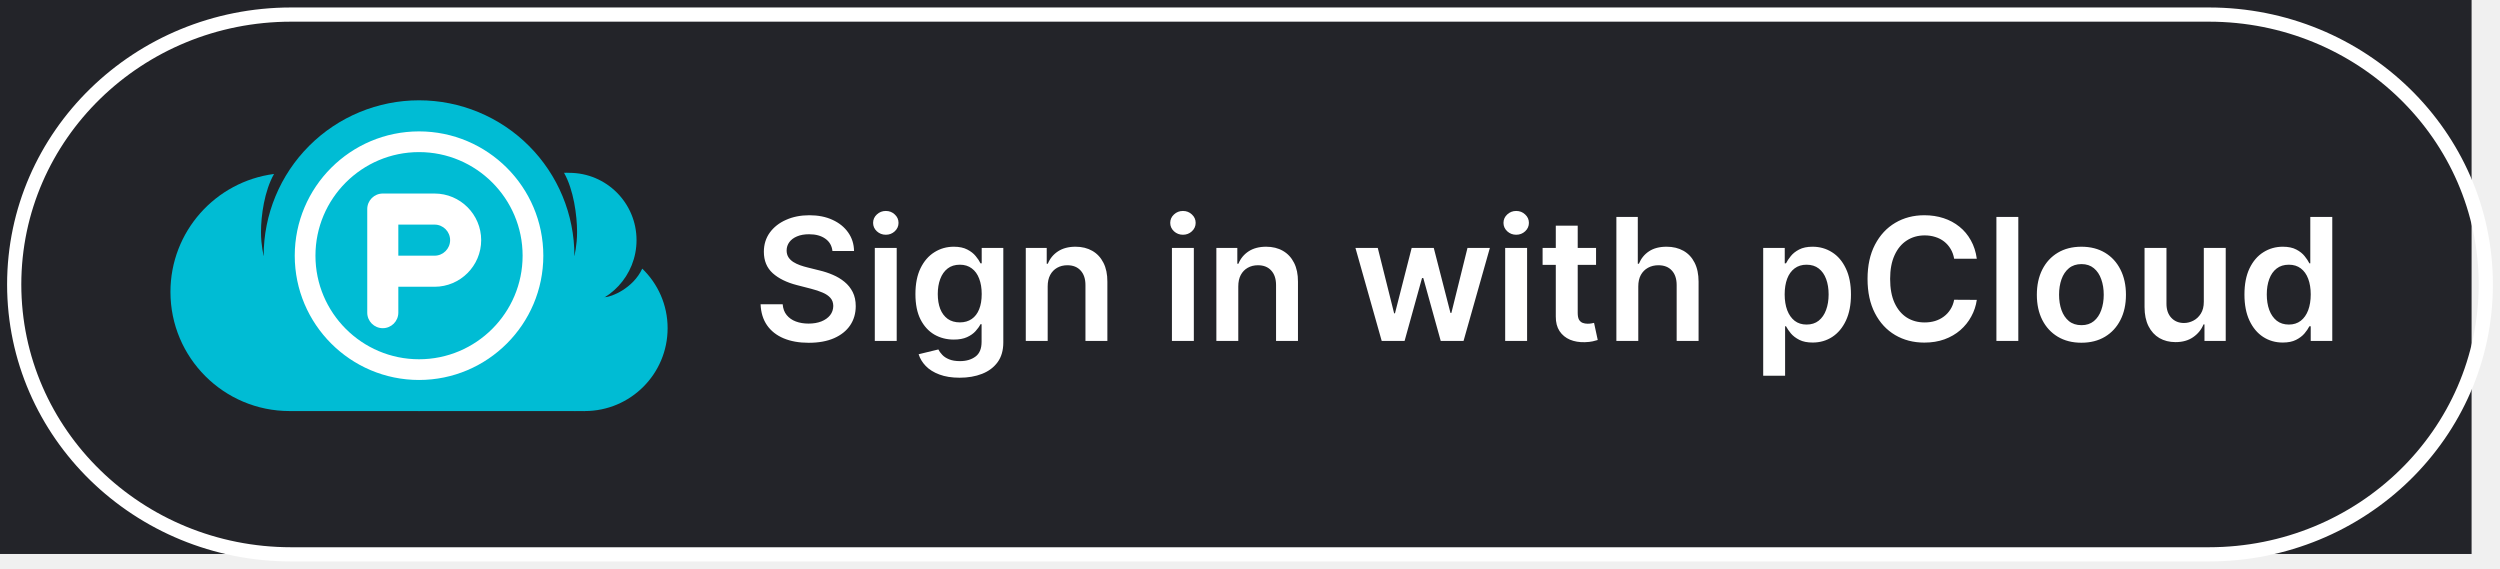
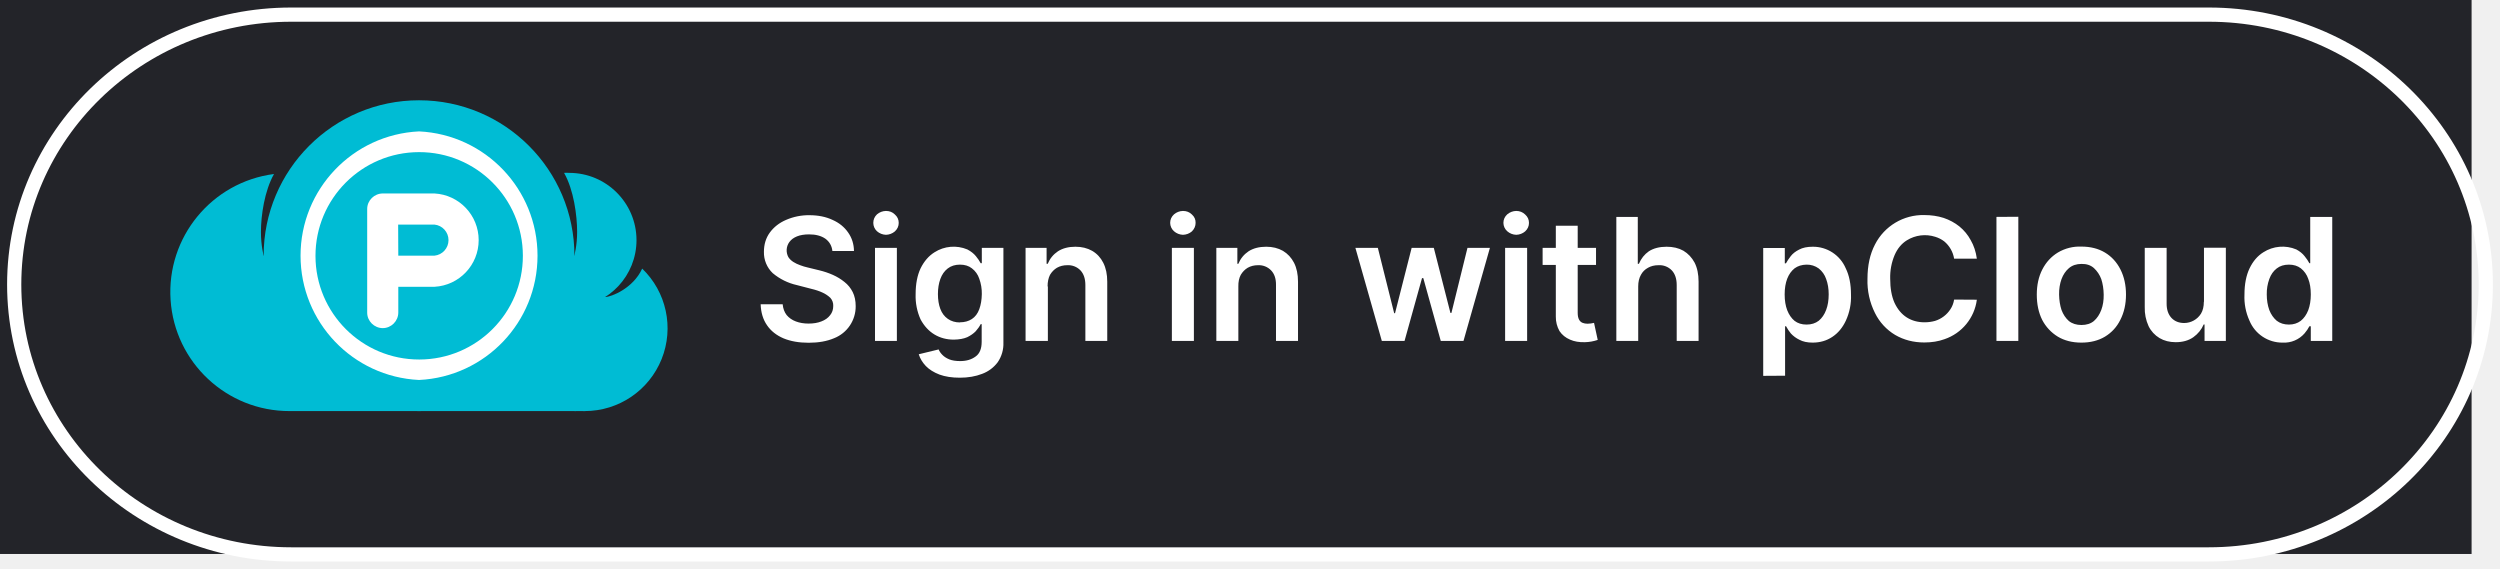
- <svg xmlns="http://www.w3.org/2000/svg" width="176" height="40" viewBox="0 0 176 40" fill="none">
-   <rect width="174" height="39" fill="#232429" />
-   <path d="M155.5 1.026H20.5C9.73 1.026 1 9.533 1 20.026C1 30.52 9.73 39.026 20.5 39.026H155.5C166.27 39.026 175 30.52 175 20.026C175 9.533 166.27 1.026 155.5 1.026Z" stroke="white" />
-   <path d="M18.562 18C18.562 18 18.374 17.299 18.374 16.331C18.374 15.169 18.616 13.441 19.292 12.247C15.179 12.784 12 16.292 12 20.552C12 25.183 15.755 28.938 20.385 28.938C25.016 28.938 41.167 28.938 41.167 28.938V18H18.562Z" fill="#00BCD4" />
-   <path d="M29.5 7.062C26.599 7.062 23.817 8.215 21.766 10.266C19.715 12.317 18.562 15.099 18.562 18C18.562 20.901 19.715 23.683 21.766 25.734C23.817 27.785 26.599 28.938 29.5 28.938C32.401 28.938 35.183 27.785 37.234 25.734C39.285 23.683 40.438 20.901 40.438 18C40.438 15.099 39.285 12.317 37.234 10.266C35.183 8.215 32.401 7.062 29.5 7.062Z" fill="#00BCD4" />
-   <path d="M29.5 26.75C24.675 26.75 20.75 22.825 20.75 18C20.75 13.175 24.675 9.25 29.5 9.25C34.325 9.25 38.25 13.175 38.25 18C38.25 22.825 34.325 26.75 29.5 26.75ZM29.5 10.708C25.479 10.708 22.208 13.979 22.208 18C22.208 22.021 25.479 25.292 29.5 25.292C33.521 25.292 36.792 22.021 36.792 18C36.792 13.979 33.521 10.708 29.5 10.708Z" fill="white" />
-   <path d="M26.948 23.104C26.343 23.104 25.854 22.614 25.854 22.01V14.719C25.854 14.115 26.343 13.625 26.948 13.625H30.594C32.403 13.625 33.875 15.097 33.875 16.906C33.875 18.715 32.403 20.188 30.594 20.188H28.042V22.01C28.042 22.614 27.552 23.104 26.948 23.104ZM28.042 18H30.594C31.197 18 31.688 17.509 31.688 16.906C31.688 16.303 31.197 15.812 30.594 15.812H28.042V18Z" fill="white" />
-   <path d="M44.812 16.906C44.812 14.289 42.691 12.167 40.073 12.167C39.919 12.167 39.858 12.152 39.708 12.167C39.729 12.205 39.707 12.165 39.708 12.167C40.386 13.36 40.626 15.169 40.626 16.331C40.626 17.299 40.438 18 40.438 18V21.628C42.884 21.441 44.812 19.401 44.812 16.906Z" fill="#00BCD4" />
-   <path d="M45.214 18.912C44.568 20.308 43.022 20.917 42.597 20.917C41.837 20.917 40.438 20.917 40.438 20.917V28.938C40.669 28.921 40.908 28.938 41.167 28.938C44.388 28.938 47 26.326 47 23.104C47 21.456 46.314 19.971 45.214 18.912Z" fill="#00BCD4" />
-   <path d="M58.604 17.672C58.564 17.3 58.396 17.01 58.101 16.803C57.808 16.595 57.428 16.491 56.959 16.491C56.629 16.491 56.347 16.541 56.111 16.641C55.875 16.74 55.695 16.875 55.57 17.046C55.445 17.216 55.381 17.41 55.378 17.629C55.378 17.811 55.419 17.969 55.501 18.102C55.587 18.236 55.702 18.349 55.847 18.443C55.992 18.534 56.152 18.611 56.328 18.673C56.504 18.736 56.682 18.788 56.861 18.831L57.679 19.035C58.008 19.112 58.325 19.216 58.629 19.347C58.936 19.477 59.21 19.642 59.452 19.841C59.696 20.04 59.889 20.28 60.031 20.561C60.173 20.842 60.244 21.172 60.244 21.55C60.244 22.061 60.114 22.511 59.852 22.901C59.591 23.287 59.213 23.59 58.719 23.808C58.227 24.024 57.632 24.132 56.933 24.132C56.254 24.132 55.665 24.027 55.165 23.817C54.668 23.607 54.278 23.3 53.997 22.896C53.719 22.493 53.568 22.001 53.545 21.422H55.101C55.124 21.726 55.217 21.979 55.382 22.18C55.547 22.382 55.761 22.533 56.026 22.632C56.293 22.732 56.591 22.781 56.92 22.781C57.264 22.781 57.565 22.73 57.824 22.628C58.085 22.523 58.29 22.378 58.438 22.193C58.585 22.006 58.66 21.787 58.663 21.537C58.66 21.31 58.594 21.122 58.463 20.974C58.332 20.824 58.149 20.699 57.913 20.599C57.68 20.497 57.408 20.406 57.095 20.327L56.102 20.071C55.383 19.886 54.815 19.607 54.398 19.232C53.983 18.854 53.776 18.352 53.776 17.727C53.776 17.213 53.915 16.763 54.193 16.376C54.474 15.99 54.856 15.69 55.34 15.477C55.822 15.261 56.369 15.153 56.98 15.153C57.599 15.153 58.142 15.261 58.608 15.477C59.077 15.69 59.445 15.987 59.712 16.368C59.979 16.746 60.117 17.18 60.125 17.672H58.604ZM61.586 24V17.454H63.128V24H61.586ZM62.361 16.526C62.117 16.526 61.907 16.445 61.73 16.283C61.554 16.118 61.466 15.921 61.466 15.69C61.466 15.457 61.554 15.26 61.73 15.098C61.907 14.933 62.117 14.851 62.361 14.851C62.608 14.851 62.819 14.933 62.992 15.098C63.168 15.26 63.256 15.457 63.256 15.69C63.256 15.921 63.168 16.118 62.992 16.283C62.819 16.445 62.608 16.526 62.361 16.526ZM67.561 26.591C67.007 26.591 66.531 26.516 66.133 26.365C65.736 26.217 65.416 26.018 65.175 25.768C64.933 25.518 64.766 25.241 64.672 24.938L66.061 24.601C66.124 24.729 66.215 24.855 66.334 24.98C66.453 25.108 66.614 25.213 66.815 25.296C67.02 25.381 67.277 25.423 67.587 25.423C68.024 25.423 68.386 25.317 68.673 25.104C68.96 24.893 69.104 24.547 69.104 24.064V22.824H69.027C68.947 22.983 68.831 23.146 68.678 23.314C68.527 23.482 68.327 23.622 68.077 23.736C67.829 23.849 67.519 23.906 67.144 23.906C66.641 23.906 66.185 23.788 65.776 23.553C65.369 23.314 65.046 22.959 64.804 22.487C64.565 22.013 64.446 21.419 64.446 20.706C64.446 19.987 64.565 19.381 64.804 18.886C65.046 18.389 65.371 18.013 65.78 17.757C66.189 17.499 66.645 17.369 67.148 17.369C67.531 17.369 67.847 17.435 68.094 17.565C68.344 17.693 68.543 17.848 68.69 18.03C68.838 18.209 68.95 18.378 69.027 18.537H69.112V17.454H70.633V24.107C70.633 24.666 70.5 25.129 70.233 25.496C69.966 25.862 69.601 26.136 69.138 26.318C68.675 26.5 68.149 26.591 67.561 26.591ZM67.574 22.696C67.901 22.696 68.179 22.616 68.409 22.457C68.639 22.298 68.814 22.07 68.933 21.771C69.053 21.473 69.112 21.115 69.112 20.697C69.112 20.285 69.053 19.925 68.933 19.615C68.817 19.305 68.644 19.065 68.413 18.895C68.186 18.722 67.906 18.635 67.574 18.635C67.23 18.635 66.943 18.724 66.713 18.903C66.483 19.082 66.31 19.328 66.193 19.641C66.077 19.95 66.019 20.303 66.019 20.697C66.019 21.098 66.077 21.449 66.193 21.75C66.312 22.048 66.487 22.281 66.717 22.449C66.95 22.614 67.236 22.696 67.574 22.696ZM73.757 20.165V24H72.215V17.454H73.689V18.567H73.766C73.916 18.2 74.156 17.909 74.486 17.693C74.818 17.477 75.229 17.369 75.717 17.369C76.169 17.369 76.562 17.466 76.898 17.659C77.236 17.852 77.497 18.132 77.682 18.499C77.869 18.865 77.962 19.31 77.959 19.832V24H76.416V20.071C76.416 19.634 76.303 19.291 76.075 19.044C75.851 18.797 75.54 18.673 75.142 18.673C74.872 18.673 74.632 18.733 74.422 18.852C74.215 18.969 74.051 19.138 73.932 19.359C73.815 19.581 73.757 19.849 73.757 20.165ZM82.504 24V17.454H84.046V24H82.504ZM83.279 16.526C83.035 16.526 82.825 16.445 82.648 16.283C82.472 16.118 82.384 15.921 82.384 15.69C82.384 15.457 82.472 15.26 82.648 15.098C82.825 14.933 83.035 14.851 83.279 14.851C83.526 14.851 83.737 14.933 83.91 15.098C84.086 15.26 84.174 15.457 84.174 15.69C84.174 15.921 84.086 16.118 83.91 16.283C83.737 16.445 83.526 16.526 83.279 16.526ZM87.175 20.165V24H85.632V17.454H87.107V18.567H87.184C87.334 18.2 87.574 17.909 87.904 17.693C88.236 17.477 88.647 17.369 89.135 17.369C89.587 17.369 89.981 17.466 90.316 17.659C90.654 17.852 90.915 18.132 91.1 18.499C91.287 18.865 91.38 19.31 91.377 19.832V24H89.834V20.071C89.834 19.634 89.721 19.291 89.493 19.044C89.269 18.797 88.958 18.673 88.56 18.673C88.29 18.673 88.05 18.733 87.84 18.852C87.632 18.969 87.469 19.138 87.35 19.359C87.233 19.581 87.175 19.849 87.175 20.165ZM97.272 24L95.423 17.454H96.995L98.146 22.057H98.206L99.382 17.454H100.937L102.113 22.031H102.177L103.311 17.454H104.887L103.034 24H101.427L100.2 19.577H100.11L98.883 24H97.272ZM105.964 24V17.454H107.507V24H105.964ZM106.74 16.526C106.496 16.526 106.286 16.445 106.109 16.283C105.933 16.118 105.845 15.921 105.845 15.69C105.845 15.457 105.933 15.26 106.109 15.098C106.286 14.933 106.496 14.851 106.74 14.851C106.987 14.851 107.197 14.933 107.371 15.098C107.547 15.26 107.635 15.457 107.635 15.69C107.635 15.921 107.547 16.118 107.371 16.283C107.197 16.445 106.987 16.526 106.74 16.526ZM112.362 17.454V18.648H108.599V17.454H112.362ZM109.528 15.886H111.071V22.031C111.071 22.239 111.102 22.398 111.164 22.509C111.23 22.616 111.315 22.69 111.42 22.73C111.525 22.77 111.642 22.79 111.77 22.79C111.866 22.79 111.954 22.783 112.034 22.768C112.116 22.754 112.179 22.741 112.221 22.73L112.481 23.936C112.399 23.965 112.281 23.996 112.127 24.03C111.977 24.064 111.792 24.084 111.574 24.09C111.187 24.101 110.839 24.043 110.529 23.915C110.22 23.784 109.974 23.582 109.792 23.31C109.613 23.037 109.525 22.696 109.528 22.287V15.886ZM115.335 20.165V24H113.793V15.273H115.301V18.567H115.378C115.531 18.197 115.768 17.906 116.089 17.693C116.413 17.477 116.825 17.369 117.325 17.369C117.78 17.369 118.176 17.465 118.514 17.655C118.852 17.845 119.114 18.124 119.298 18.49C119.486 18.857 119.58 19.304 119.58 19.832V24H118.037V20.071C118.037 19.631 117.923 19.288 117.696 19.044C117.472 18.797 117.156 18.673 116.75 18.673C116.477 18.673 116.233 18.733 116.017 18.852C115.804 18.969 115.636 19.138 115.514 19.359C115.395 19.581 115.335 19.849 115.335 20.165ZM124.129 26.454V17.454H125.646V18.537H125.735C125.815 18.378 125.927 18.209 126.072 18.03C126.217 17.848 126.413 17.693 126.66 17.565C126.907 17.435 127.222 17.369 127.606 17.369C128.112 17.369 128.567 17.499 128.974 17.757C129.383 18.013 129.707 18.392 129.945 18.895C130.187 19.395 130.308 20.009 130.308 20.736C130.308 21.454 130.19 22.065 129.954 22.568C129.718 23.071 129.397 23.454 128.991 23.719C128.585 23.983 128.124 24.115 127.61 24.115C127.235 24.115 126.924 24.053 126.677 23.928C126.43 23.803 126.231 23.652 126.08 23.476C125.933 23.297 125.817 23.128 125.735 22.969H125.671V26.454H124.129ZM125.641 20.727C125.641 21.151 125.701 21.521 125.82 21.84C125.942 22.158 126.117 22.406 126.344 22.585C126.575 22.761 126.853 22.849 127.18 22.849C127.521 22.849 127.806 22.759 128.036 22.577C128.266 22.392 128.44 22.141 128.556 21.822C128.675 21.501 128.735 21.136 128.735 20.727C128.735 20.321 128.677 19.96 128.56 19.645C128.444 19.329 128.271 19.082 128.04 18.903C127.81 18.724 127.523 18.635 127.18 18.635C126.85 18.635 126.57 18.722 126.34 18.895C126.11 19.068 125.935 19.311 125.816 19.624C125.7 19.936 125.641 20.304 125.641 20.727ZM139.167 18.217H137.573C137.528 17.956 137.444 17.724 137.322 17.523C137.2 17.318 137.048 17.145 136.866 17.003C136.684 16.861 136.477 16.754 136.244 16.683C136.013 16.609 135.765 16.572 135.498 16.572C135.023 16.572 134.603 16.692 134.237 16.93C133.87 17.166 133.583 17.513 133.376 17.97C133.168 18.425 133.065 18.98 133.065 19.636C133.065 20.304 133.168 20.866 133.376 21.324C133.586 21.778 133.873 22.122 134.237 22.355C134.603 22.585 135.022 22.7 135.494 22.7C135.755 22.7 135.999 22.666 136.227 22.598C136.457 22.527 136.663 22.423 136.844 22.287C137.029 22.151 137.184 21.983 137.309 21.784C137.437 21.585 137.525 21.358 137.573 21.102L139.167 21.111C139.107 21.526 138.978 21.915 138.779 22.278C138.583 22.642 138.326 22.963 138.008 23.241C137.69 23.517 137.317 23.733 136.891 23.889C136.465 24.043 135.992 24.119 135.472 24.119C134.705 24.119 134.021 23.942 133.418 23.587C132.816 23.232 132.342 22.719 131.995 22.048C131.648 21.378 131.475 20.574 131.475 19.636C131.475 18.696 131.65 17.892 131.999 17.224C132.349 16.554 132.825 16.041 133.427 15.686C134.029 15.331 134.711 15.153 135.472 15.153C135.958 15.153 136.41 15.222 136.827 15.358C137.245 15.494 137.617 15.695 137.944 15.959C138.271 16.22 138.539 16.541 138.749 16.922C138.962 17.3 139.102 17.732 139.167 18.217ZM142.089 15.273V24H140.547V15.273H142.089ZM146.531 24.128C145.891 24.128 145.337 23.987 144.869 23.706C144.4 23.425 144.036 23.031 143.778 22.526C143.522 22.02 143.394 21.429 143.394 20.753C143.394 20.077 143.522 19.484 143.778 18.976C144.036 18.467 144.4 18.072 144.869 17.791C145.337 17.51 145.891 17.369 146.531 17.369C147.17 17.369 147.724 17.51 148.192 17.791C148.661 18.072 149.023 18.467 149.279 18.976C149.538 19.484 149.667 20.077 149.667 20.753C149.667 21.429 149.538 22.02 149.279 22.526C149.023 23.031 148.661 23.425 148.192 23.706C147.724 23.987 147.17 24.128 146.531 24.128ZM146.539 22.892C146.886 22.892 147.175 22.797 147.408 22.607C147.641 22.413 147.815 22.155 147.928 21.831C148.045 21.507 148.103 21.146 148.103 20.749C148.103 20.348 148.045 19.986 147.928 19.662C147.815 19.335 147.641 19.075 147.408 18.882C147.175 18.689 146.886 18.592 146.539 18.592C146.184 18.592 145.888 18.689 145.653 18.882C145.42 19.075 145.245 19.335 145.129 19.662C145.015 19.986 144.958 20.348 144.958 20.749C144.958 21.146 145.015 21.507 145.129 21.831C145.245 22.155 145.42 22.413 145.653 22.607C145.888 22.797 146.184 22.892 146.539 22.892ZM155.148 21.247V17.454H156.691V24H155.195V22.837H155.127C154.979 23.203 154.736 23.503 154.398 23.736C154.063 23.969 153.65 24.085 153.158 24.085C152.729 24.085 152.35 23.99 152.02 23.8C151.694 23.607 151.438 23.327 151.253 22.96C151.069 22.591 150.976 22.145 150.976 21.622V17.454H152.519V21.384C152.519 21.798 152.632 22.128 152.86 22.372C153.087 22.616 153.385 22.739 153.755 22.739C153.982 22.739 154.202 22.683 154.415 22.572C154.628 22.462 154.803 22.297 154.939 22.078C155.078 21.857 155.148 21.579 155.148 21.247ZM160.706 24.115C160.192 24.115 159.732 23.983 159.325 23.719C158.919 23.454 158.598 23.071 158.362 22.568C158.126 22.065 158.009 21.454 158.009 20.736C158.009 20.009 158.128 19.395 158.366 18.895C158.608 18.392 158.933 18.013 159.342 17.757C159.751 17.499 160.207 17.369 160.71 17.369C161.094 17.369 161.409 17.435 161.656 17.565C161.903 17.693 162.099 17.848 162.244 18.03C162.389 18.209 162.501 18.378 162.581 18.537H162.645V15.273H164.192V24H162.675V22.969H162.581C162.501 23.128 162.386 23.297 162.236 23.476C162.085 23.652 161.886 23.803 161.639 23.928C161.392 24.053 161.081 24.115 160.706 24.115ZM161.136 22.849C161.463 22.849 161.741 22.761 161.972 22.585C162.202 22.406 162.376 22.158 162.496 21.84C162.615 21.521 162.675 21.151 162.675 20.727C162.675 20.304 162.615 19.936 162.496 19.624C162.379 19.311 162.206 19.068 161.976 18.895C161.749 18.722 161.469 18.635 161.136 18.635C160.793 18.635 160.506 18.724 160.276 18.903C160.045 19.082 159.872 19.329 159.756 19.645C159.639 19.96 159.581 20.321 159.581 20.727C159.581 21.136 159.639 21.501 159.756 21.822C159.875 22.141 160.05 22.392 160.28 22.577C160.513 22.759 160.798 22.849 161.136 22.849Z" fill="white" />
+ <svg xmlns="http://www.w3.org/2000/svg" width="176" height="40" fill="none" viewBox="0 0 176 40">
+   <path fill="#232429" d="M0 0h174v39H0z" />
+   <path stroke="#fff" d="M155.5 1.03h-135C9.73 1.03 1 9.53 1 20.03s8.73 19 19.5 19h135c10.77 0 19.5-8.51 19.5-19s-8.73-19-19.5-19Z" />
+   <path fill="#00BCD4" d="M18.56 18s-.19-.7-.19-1.67c0-1.16.25-2.89.92-4.08a8.38 8.38 0 0 0 1.1 16.69h20.78V18z" />
+   <path fill="#00BCD4" d="M29.5 7.06a10.94 10.94 0 1 0 0 21.88 10.94 10.94 0 0 0 0-21.88" />
+   <path fill="#fff" d="M29.5 26.75a8.76 8.76 0 0 1 0-17.5 8.76 8.76 0 0 1 0 17.5m0-16.04a7.3 7.3 0 1 0 .02 14.6 7.3 7.3 0 0 0-.02-14.6" />
+   <path fill="#fff" d="M26.95 23.1c-.6 0-1.1-.49-1.1-1.09v-7.3c0-.6.5-1.09 1.1-1.09h3.64a3.29 3.29 0 0 1 0 6.57h-2.55V22c0 .6-.49 1.1-1.1 1.1m1.1-5.1h2.54a1.1 1.1 0 0 0 0-2.19h-2.55z" />
+   <path fill="#00BCD4" d="M44.81 16.9a4.74 4.74 0 0 0-4.74-4.73c-.15 0-.21-.02-.36 0 .02.04 0 0 0 0 .68 1.19.92 3 .92 4.16 0 .97-.2 1.67-.2 1.67v3.63a4.74 4.74 0 0 0 4.38-4.72" />
+   <path fill="#00BCD4" d="M45.21 18.91c-.64 1.4-2.19 2-2.61 2h-2.16v8.03q.34-.02.73 0A5.83 5.83 0 0 0 45.2 18.9" />
+   <path fill="#fff" d="M58.6 17.67q-.06-.55-.5-.87-.44-.3-1.14-.3-.5 0-.85.14t-.54.4a1 1 0 0 0-.07 1.06q.13.2.35.34t.48.23q.26.1.53.16l.82.2q.5.12.95.32t.82.5q.37.29.58.71t.21.99a2.4 2.4 0 0 1-1.52 2.26q-.75.32-1.79.32-1.02 0-1.77-.31-.75-.32-1.16-.92-.42-.6-.45-1.48h1.55q.04.45.28.76.25.3.65.45t.89.15q.52 0 .9-.15.4-.15.62-.44.22-.27.22-.65a.8.8 0 0 0-.2-.57 2 2 0 0 0-.55-.37q-.34-.16-.81-.27l-1-.26a4 4 0 0 1-1.7-.84 2 2 0 0 1-.62-1.5q0-.78.41-1.35.43-.59 1.15-.9a4 4 0 0 1 1.64-.33q.93 0 1.63.33.7.31 1.1.89.4.57.41 1.3zm3 6.33v-6.55h1.54V24zm.77-7.47a1 1 0 0 1-.63-.25.8.8 0 0 1-.26-.59q0-.35.26-.6a1 1 0 0 1 .63-.24q.38 0 .63.25.27.24.27.59t-.27.6a1 1 0 0 1-.63.24m5.2 10.06q-.83 0-1.43-.22-.6-.23-.96-.6-.36-.38-.5-.83l1.4-.34q.08.2.26.38.18.19.49.32.3.12.77.12.65 0 1.08-.32.43-.3.43-1.04v-1.24h-.07q-.12.24-.35.5-.23.24-.6.42-.37.16-.94.17-.76 0-1.36-.36t-.98-1.06a4 4 0 0 1-.35-1.78q0-1.08.35-1.82.37-.75.98-1.13a2.5 2.5 0 0 1 2.31-.2q.38.2.6.47t.34.5h.08v-1.08h1.52v6.66a2.3 2.3 0 0 1-.4 1.39 2.4 2.4 0 0 1-1.1.82q-.69.27-1.57.27m.01-3.9q.49 0 .84-.23t.52-.69.18-1.07a3 3 0 0 0-.18-1.08 1.5 1.5 0 0 0-.52-.73q-.33-.26-.84-.26t-.86.27-.52.74-.17 1.06q0 .6.17 1.05t.53.7.85.25m6.19-2.53V24H72.2v-6.55h1.48v1.12h.08q.23-.55.72-.88.5-.32 1.23-.32.67 0 1.18.29.51.3.78.84.28.55.28 1.33V24h-1.54v-3.93q0-.66-.34-1.03a1.2 1.2 0 0 0-.94-.37q-.4 0-.72.18-.3.18-.49.5-.17.34-.17.81M82.5 24v-6.55h1.55V24zm.78-7.47a1 1 0 0 1-.63-.25.8.8 0 0 1-.27-.59q0-.35.27-.6a1 1 0 0 1 .63-.24q.38 0 .63.25.27.24.26.59 0 .34-.26.6a1 1 0 0 1-.63.24m3.9 3.63V24h-1.55v-6.55h1.48v1.12h.07q.23-.55.72-.88.5-.32 1.24-.32.67 0 1.18.29.5.3.78.84.28.55.28 1.33V24h-1.55v-3.93q.01-.66-.34-1.03a1.2 1.2 0 0 0-.93-.37q-.4 0-.72.18-.3.18-.49.5-.18.34-.17.81M97.28 24l-1.86-6.55H97l1.15 4.6h.06l1.17-4.6h1.56l1.17 4.58h.07l1.13-4.58h1.58L103.03 24h-1.6l-1.23-4.42h-.09L98.88 24zm8.68 0v-6.55h1.55V24zm.78-7.47a1 1 0 0 1-.63-.25.8.8 0 0 1-.27-.59q0-.35.27-.6a1 1 0 0 1 .63-.24q.37 0 .63.25.27.24.27.59t-.27.6a1 1 0 0 1-.63.24m5.62.92v1.2h-3.76v-1.2zm-2.83-1.56h1.54v6.14q0 .3.1.48.09.16.25.22.15.06.35.06a2 2 0 0 0 .45-.06l.26 1.2a3 3 0 0 1-.9.16q-.6.02-1.05-.18-.47-.2-.74-.6a2 2 0 0 1-.26-1.02zm5.8 4.27V24h-1.54v-8.73h1.51v3.3h.08q.23-.55.7-.88.5-.32 1.25-.32.68 0 1.18.28.5.3.79.84.28.55.28 1.34V24h-1.54v-3.93q0-.66-.34-1.03a1.2 1.2 0 0 0-.95-.37q-.41 0-.73.18-.33.18-.5.5-.19.34-.19.81m8.8 6.3v-9h1.52v1.08h.08q.13-.24.34-.51t.59-.46q.37-.2.95-.2a2.5 2.5 0 0 1 2.33 1.52q.37.75.37 1.85a4 4 0 0 1-.36 1.83q-.35.75-.96 1.15-.6.4-1.38.4-.56 0-.93-.2a2 2 0 0 1-.6-.44 3 3 0 0 1-.34-.51h-.07v3.48zm1.51-5.73q0 .64.18 1.11.19.48.52.75.34.26.84.26.51 0 .86-.27.34-.28.52-.76.18-.47.18-1.1 0-.6-.18-1.08a1.6 1.6 0 0 0-.52-.74 1.4 1.4 0 0 0-.86-.27q-.5.01-.84.26-.34.27-.52.73-.18.47-.18 1.1m13.53-2.51h-1.6a2 2 0 0 0-.7-1.22 2 2 0 0 0-.63-.32 2.4 2.4 0 0 0-2 .25q-.56.35-.86 1.04a4 4 0 0 0-.31 1.67q0 1 .3 1.68.32.69.87 1.04.54.34 1.25.34.38 0 .74-.1a2 2 0 0 0 1.08-.82q.2-.3.26-.68l1.6.01a3.4 3.4 0 0 1-2.28 2.78q-.63.23-1.42.23-1.14 0-2.05-.53a3.7 3.7 0 0 1-1.42-1.54 5 5 0 0 1-.53-2.41q0-1.41.53-2.42a3.8 3.8 0 0 1 3.47-2.07q.73 0 1.36.2.62.21 1.11.6.5.41.8.97.33.57.43 1.3m2.92-2.95V24h-1.54v-8.73zm4.44 8.86q-.96 0-1.66-.42a3 3 0 0 1-1.1-1.18q-.38-.76-.38-1.78 0-1.01.39-1.77t1.09-1.19a3 3 0 0 1 1.66-.42q.96 0 1.66.42t1.09 1.19.39 1.77-.4 1.78q-.37.75-1.08 1.18-.7.42-1.66.42m0-1.24q.54 0 .88-.28.34-.3.52-.78t.17-1.08-.17-1.09a2 2 0 0 0-.52-.78q-.34-.3-.87-.29-.54 0-.89.3-.34.29-.52.77-.18.5-.17 1.09t.17 1.08q.18.48.52.78.35.28.89.28m8.62-1.64v-3.8h1.54V24h-1.5v-1.16h-.06q-.23.54-.73.9-.5.35-1.24.35-.65 0-1.14-.29a2 2 0 0 1-.77-.84 3 3 0 0 1-.27-1.34v-4.17h1.54v3.93q0 .63.34 1 .34.36.9.36a1.4 1.4 0 0 0 1.18-.66q.2-.33.2-.83m5.56 2.87a2.5 2.5 0 0 1-2.35-1.55 4 4 0 0 1-.35-1.83q0-1.1.36-1.85t.97-1.13a2.5 2.5 0 0 1 2.32-.2q.37.2.58.47.22.27.34.5h.06v-3.26h1.55V24h-1.51v-1.03h-.1q-.12.24-.34.5a1.9 1.9 0 0 1-1.53.65m.43-1.27q.48 0 .83-.26.34-.27.53-.75.18-.48.18-1.11 0-.65-.18-1.1a1.6 1.6 0 0 0-.52-.74q-.34-.26-.84-.26-.52 0-.86.27-.35.27-.52.74a3 3 0 0 0-.18 1.09q0 .6.18 1.1.18.46.52.75.35.27.86.27" />
</svg>
